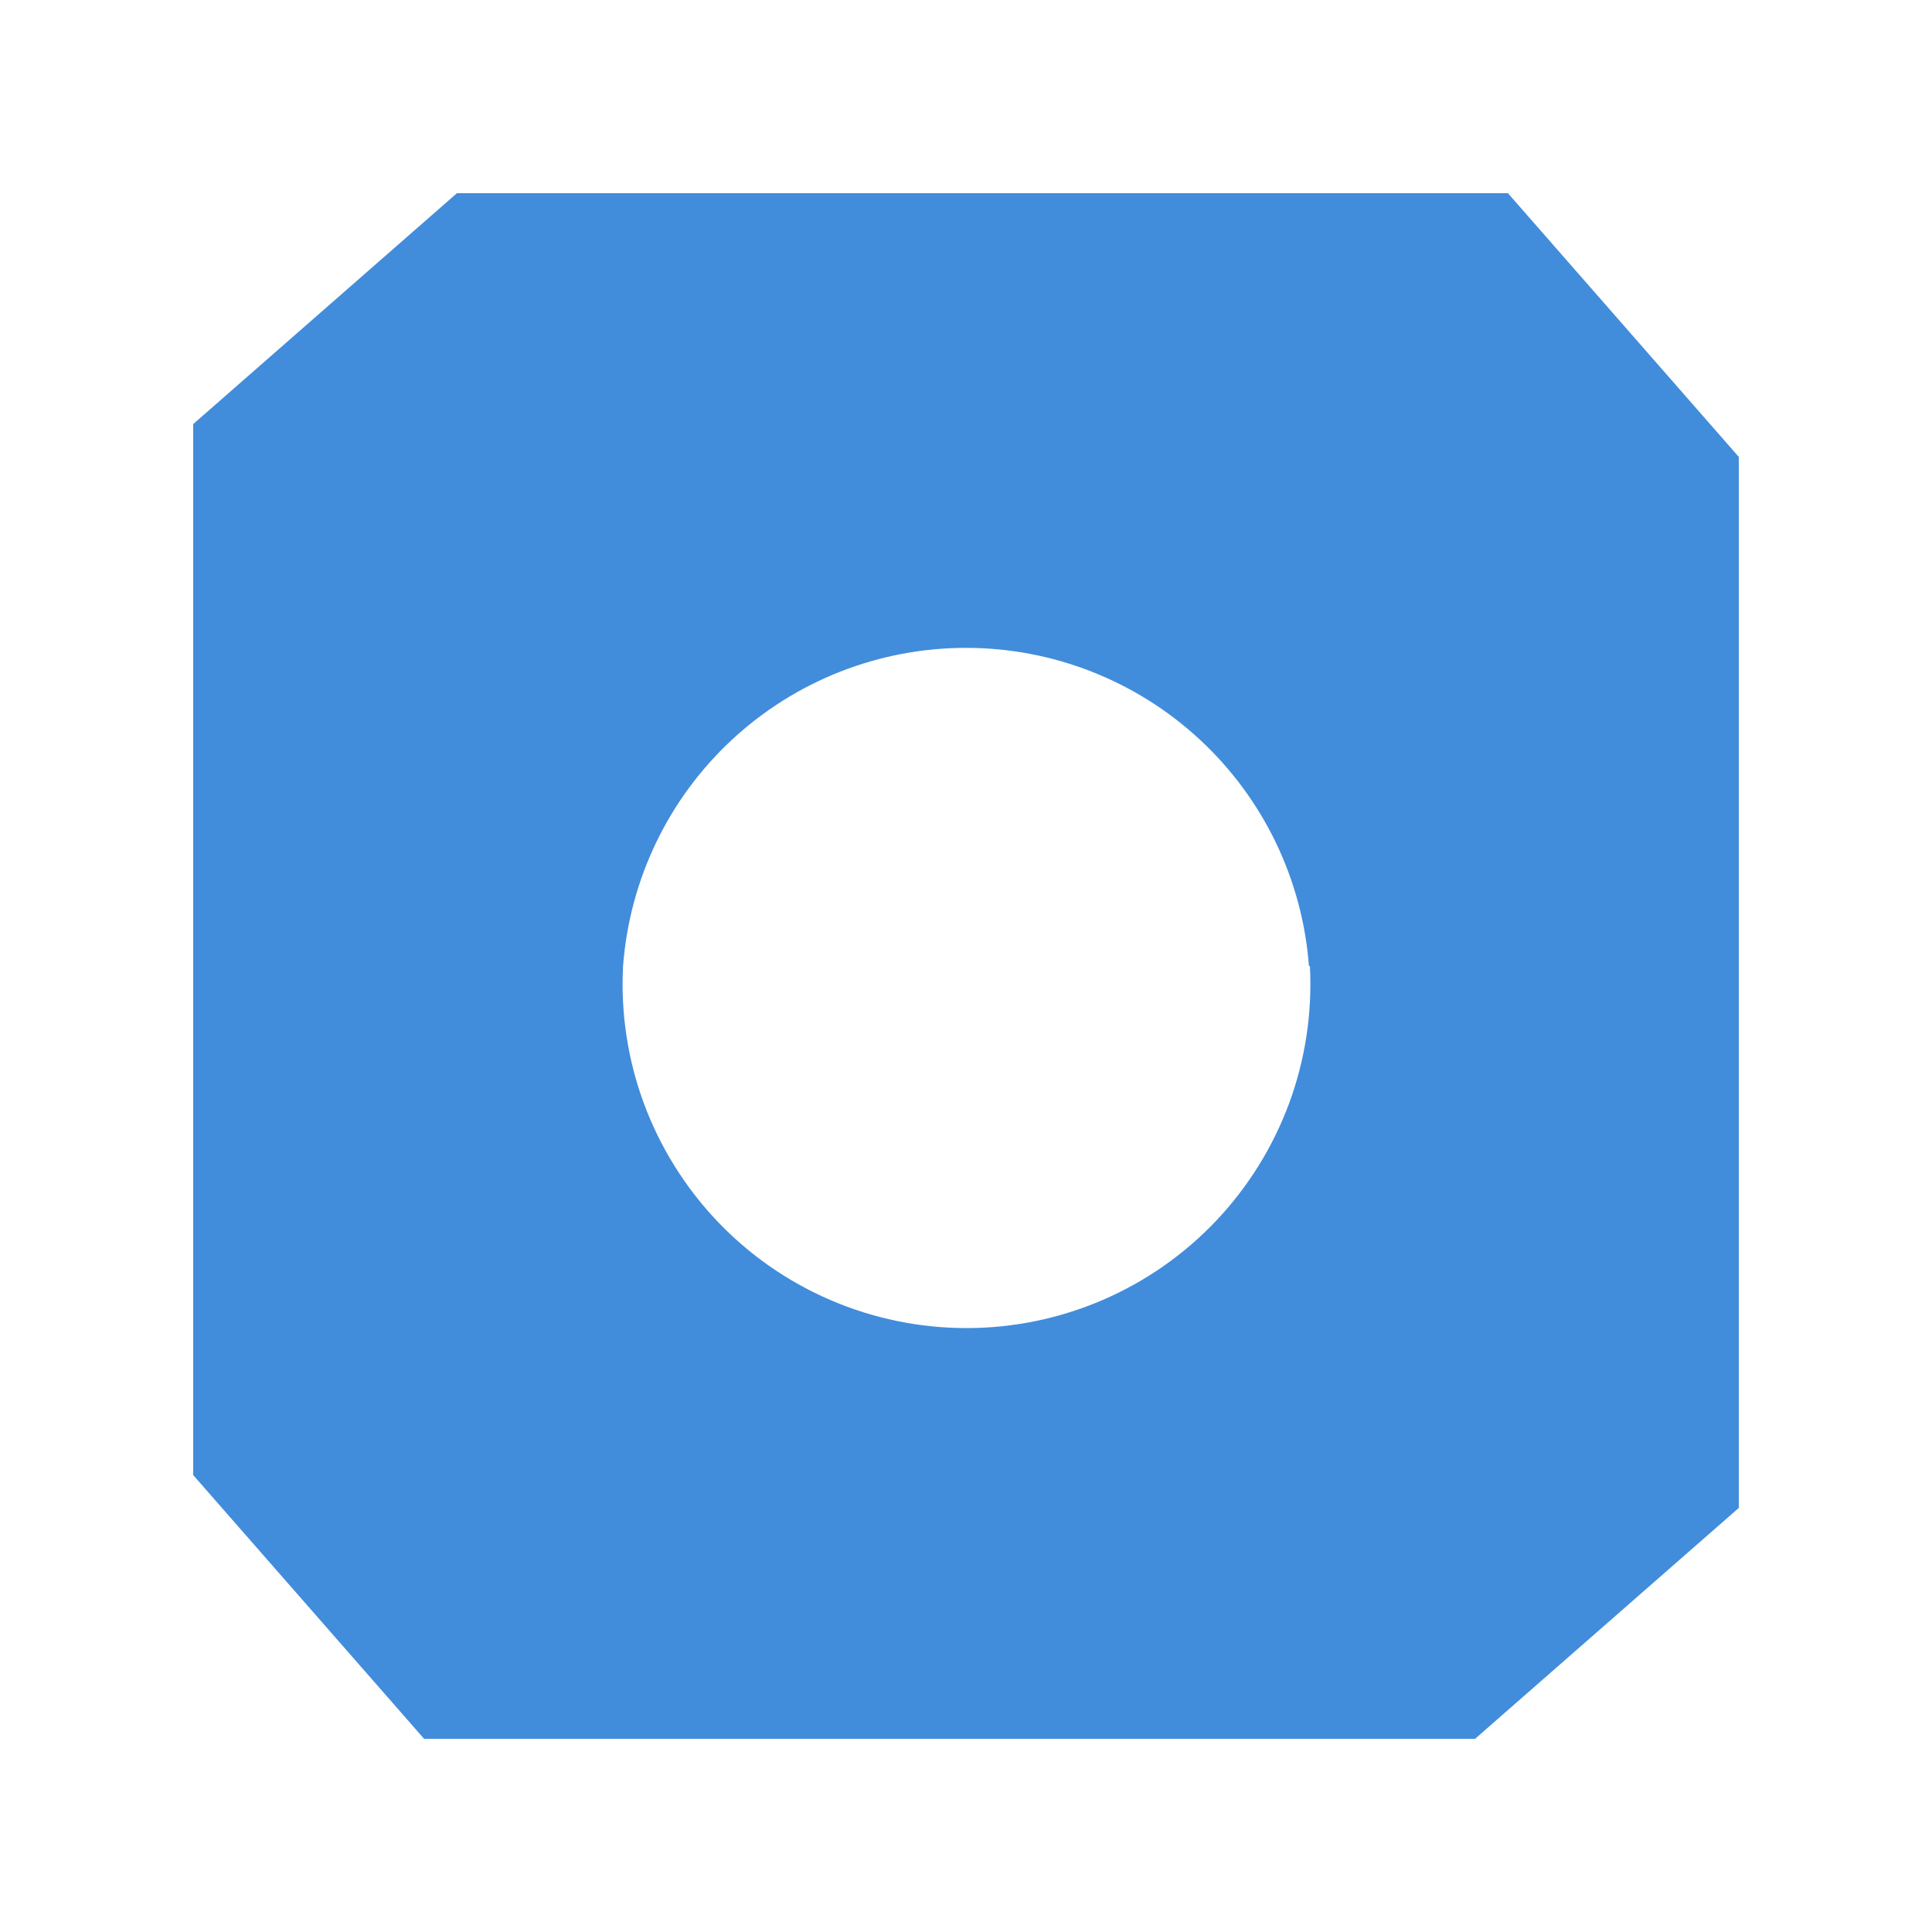
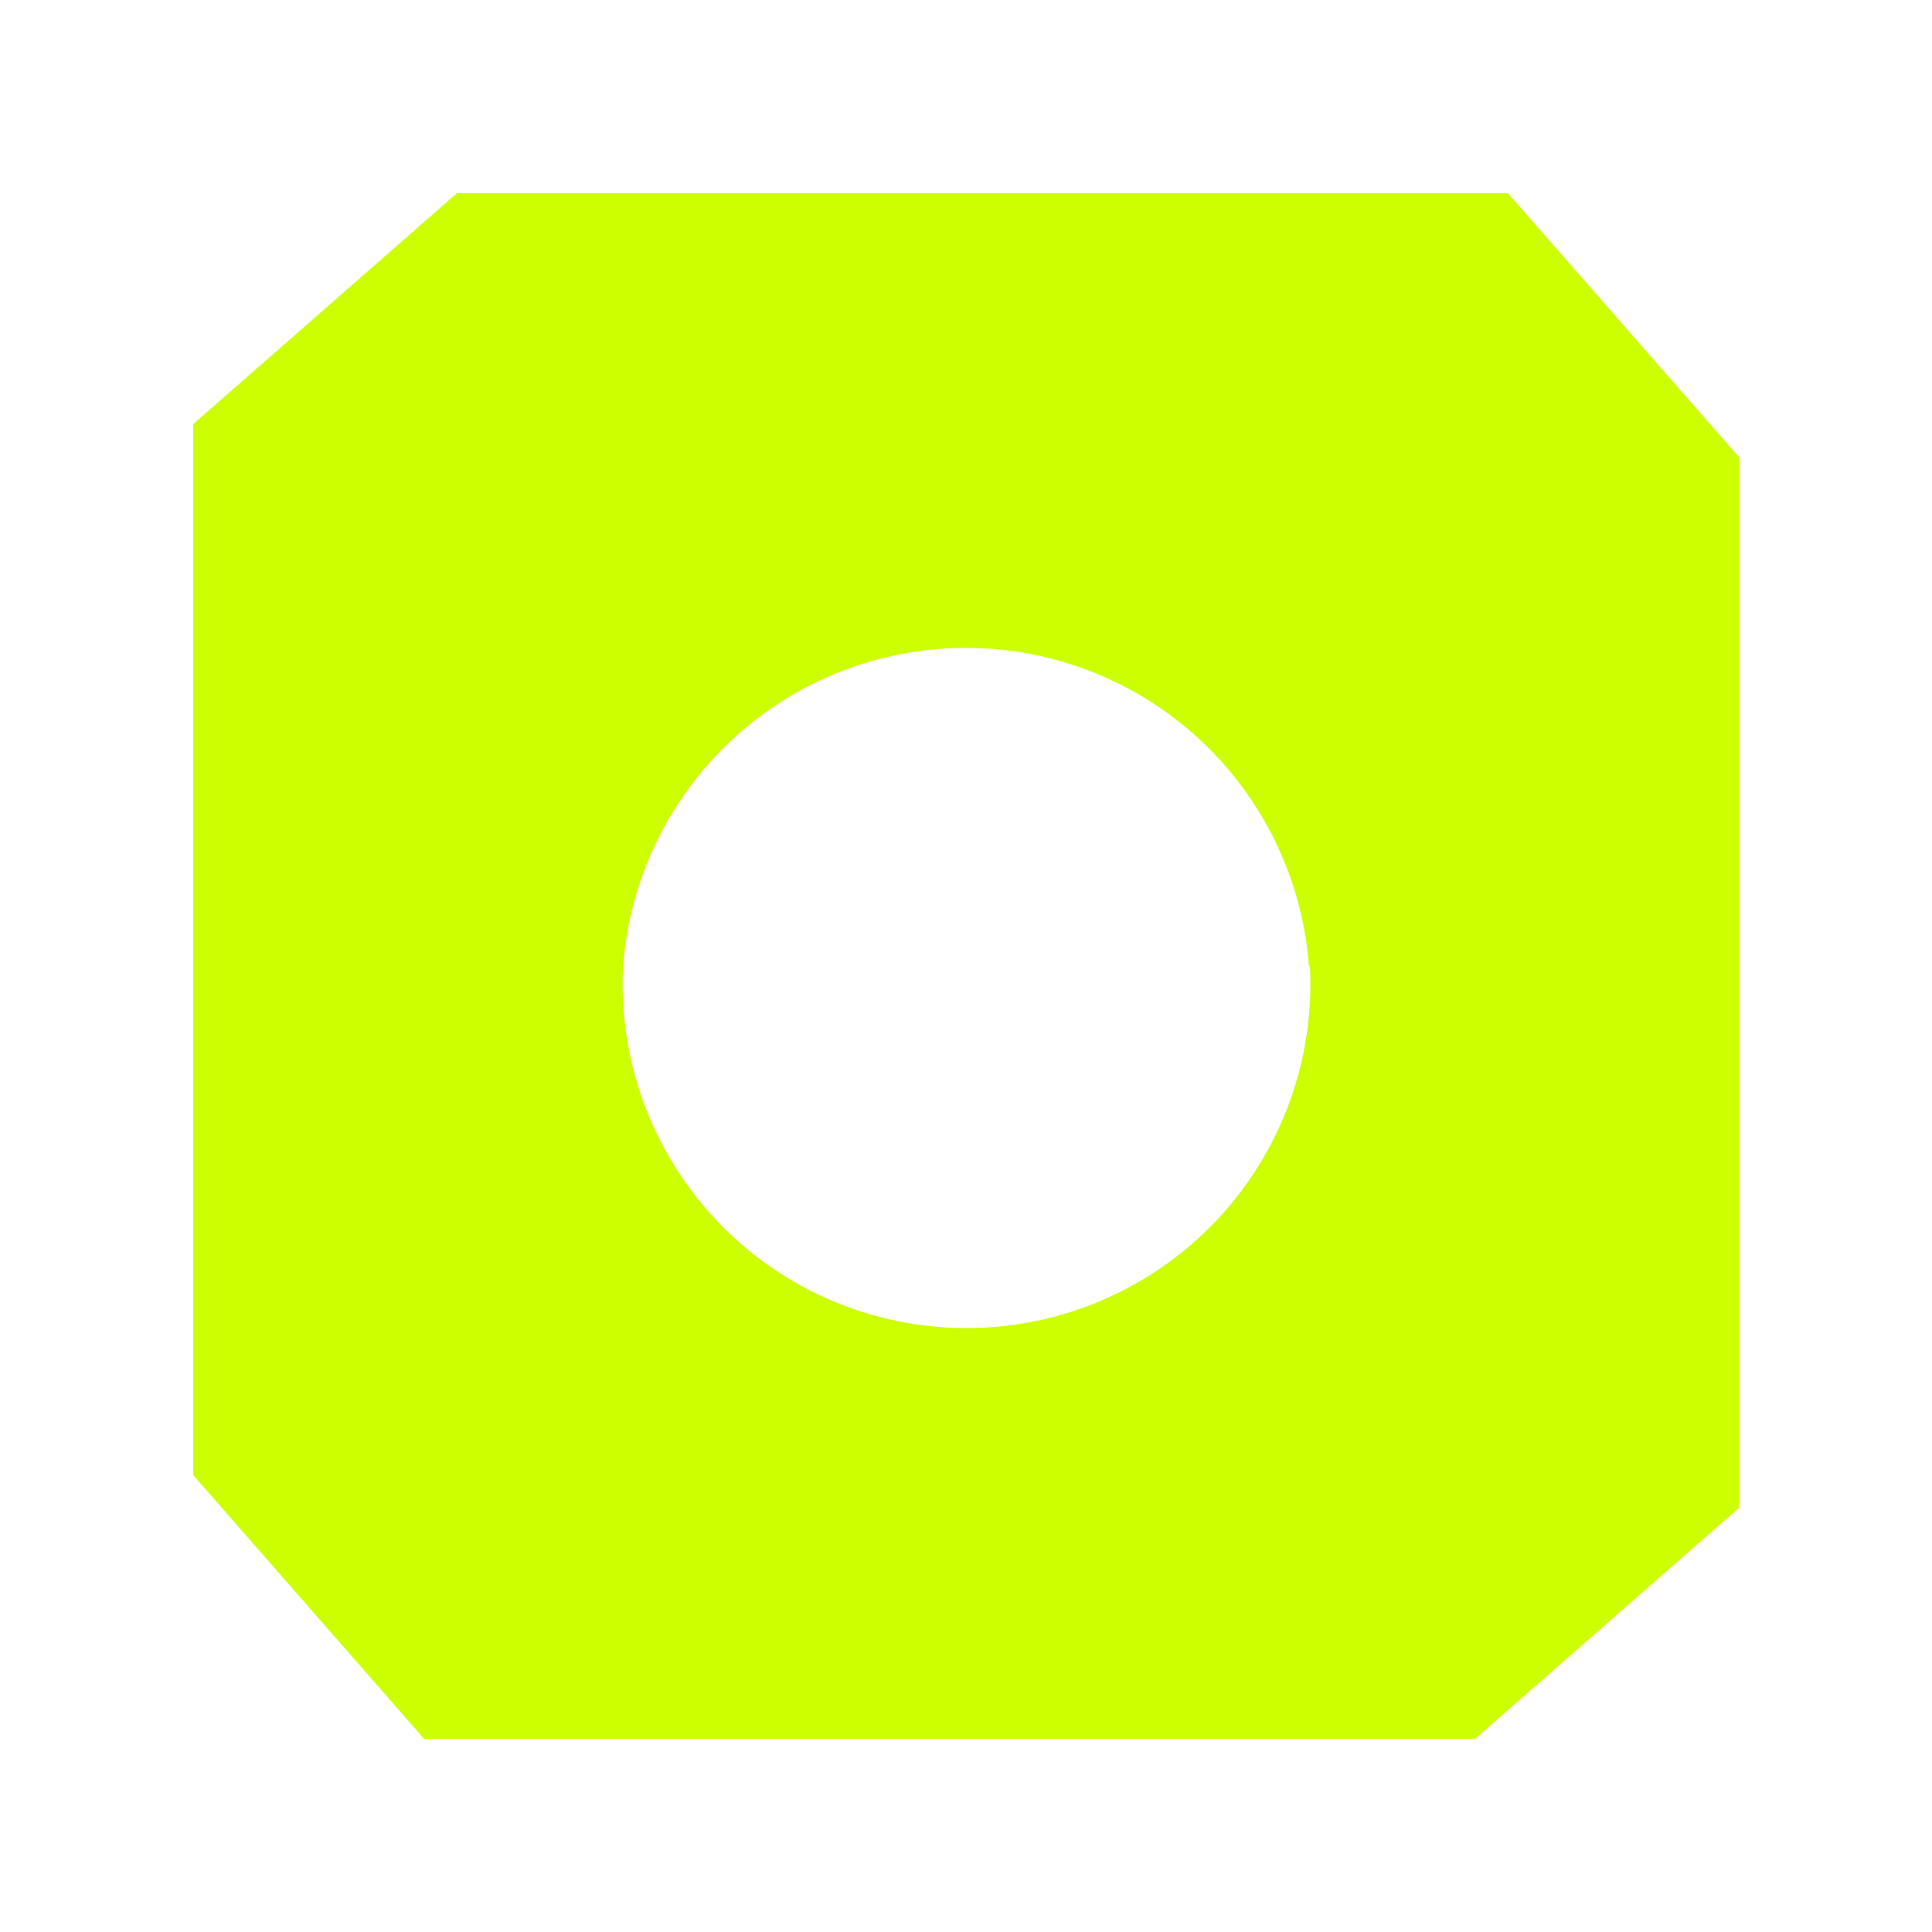
<svg xmlns="http://www.w3.org/2000/svg" width="24" height="24" viewBox="0 0 24 24" fill="none">
-   <path fill-rule="evenodd" clip-rule="evenodd" d="M12 2.4H18.732L21.6 5.676V18.732L18.324 21.6H5.268L2.4 18.324V5.268L5.676 2.4H12ZM16.272 12C16.303 12.579 16.215 13.159 16.015 13.703C15.814 14.247 15.505 14.745 15.106 15.166C14.707 15.587 14.226 15.922 13.693 16.151C13.16 16.38 12.586 16.498 12.006 16.498C11.426 16.498 10.852 16.38 10.319 16.151C9.786 15.922 9.305 15.587 8.906 15.166C8.507 14.745 8.198 14.247 7.997 13.703C7.797 13.159 7.709 12.579 7.74 12C7.821 10.925 8.304 9.921 9.094 9.188C9.884 8.455 10.922 8.048 12 8.048C13.078 8.048 14.115 8.455 14.905 9.188C15.695 9.921 16.179 10.925 16.26 12H16.272Z" fill="#428CDC" />
+   <path fill-rule="evenodd" clip-rule="evenodd" d="M12 2.4H18.732L21.6 5.676V18.732L18.324 21.6H5.268L2.4 18.324V5.268L5.676 2.4H12ZM16.272 12C16.303 12.579 16.215 13.159 16.015 13.703C15.814 14.247 15.505 14.745 15.106 15.166C14.707 15.587 14.226 15.922 13.693 16.151C13.16 16.38 12.586 16.498 12.006 16.498C11.426 16.498 10.852 16.38 10.319 16.151C9.786 15.922 9.305 15.587 8.906 15.166C8.507 14.745 8.198 14.247 7.997 13.703C7.797 13.159 7.709 12.579 7.74 12C7.821 10.925 8.304 9.921 9.094 9.188C9.884 8.455 10.922 8.048 12 8.048C13.078 8.048 14.115 8.455 14.905 9.188C15.695 9.921 16.179 10.925 16.26 12H16.272Z" fill="#CCFF00" />
</svg>
